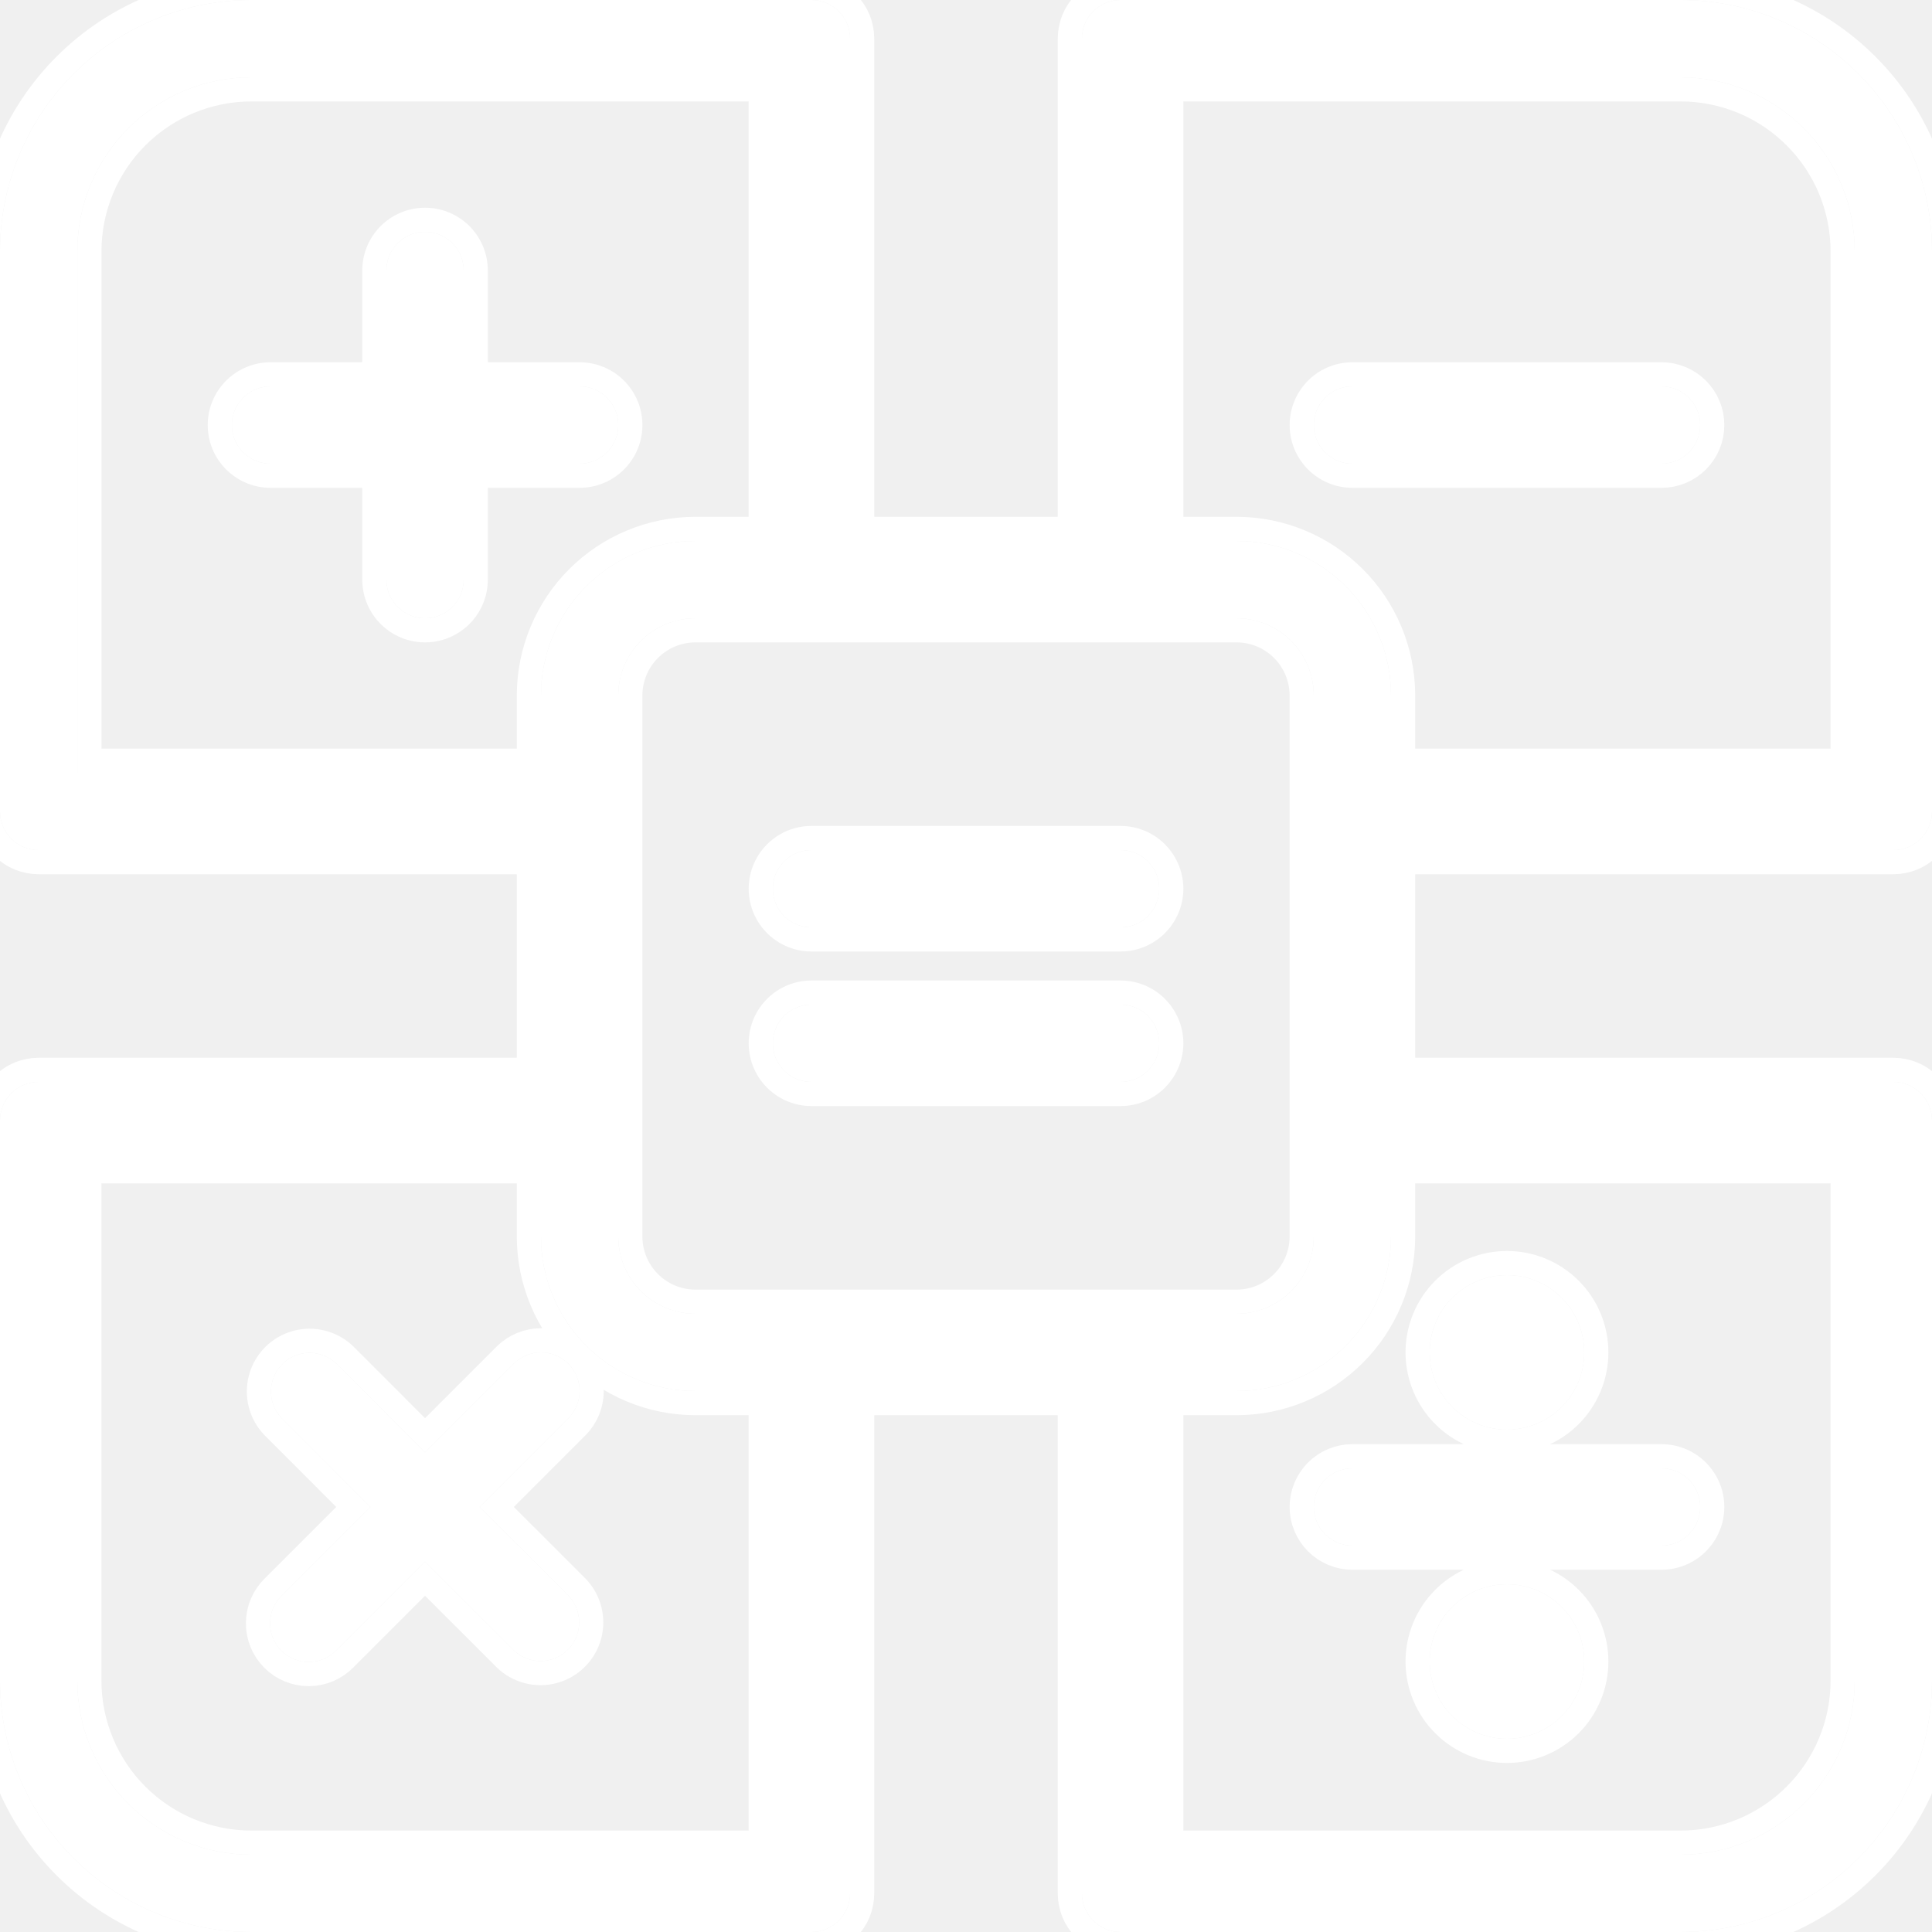
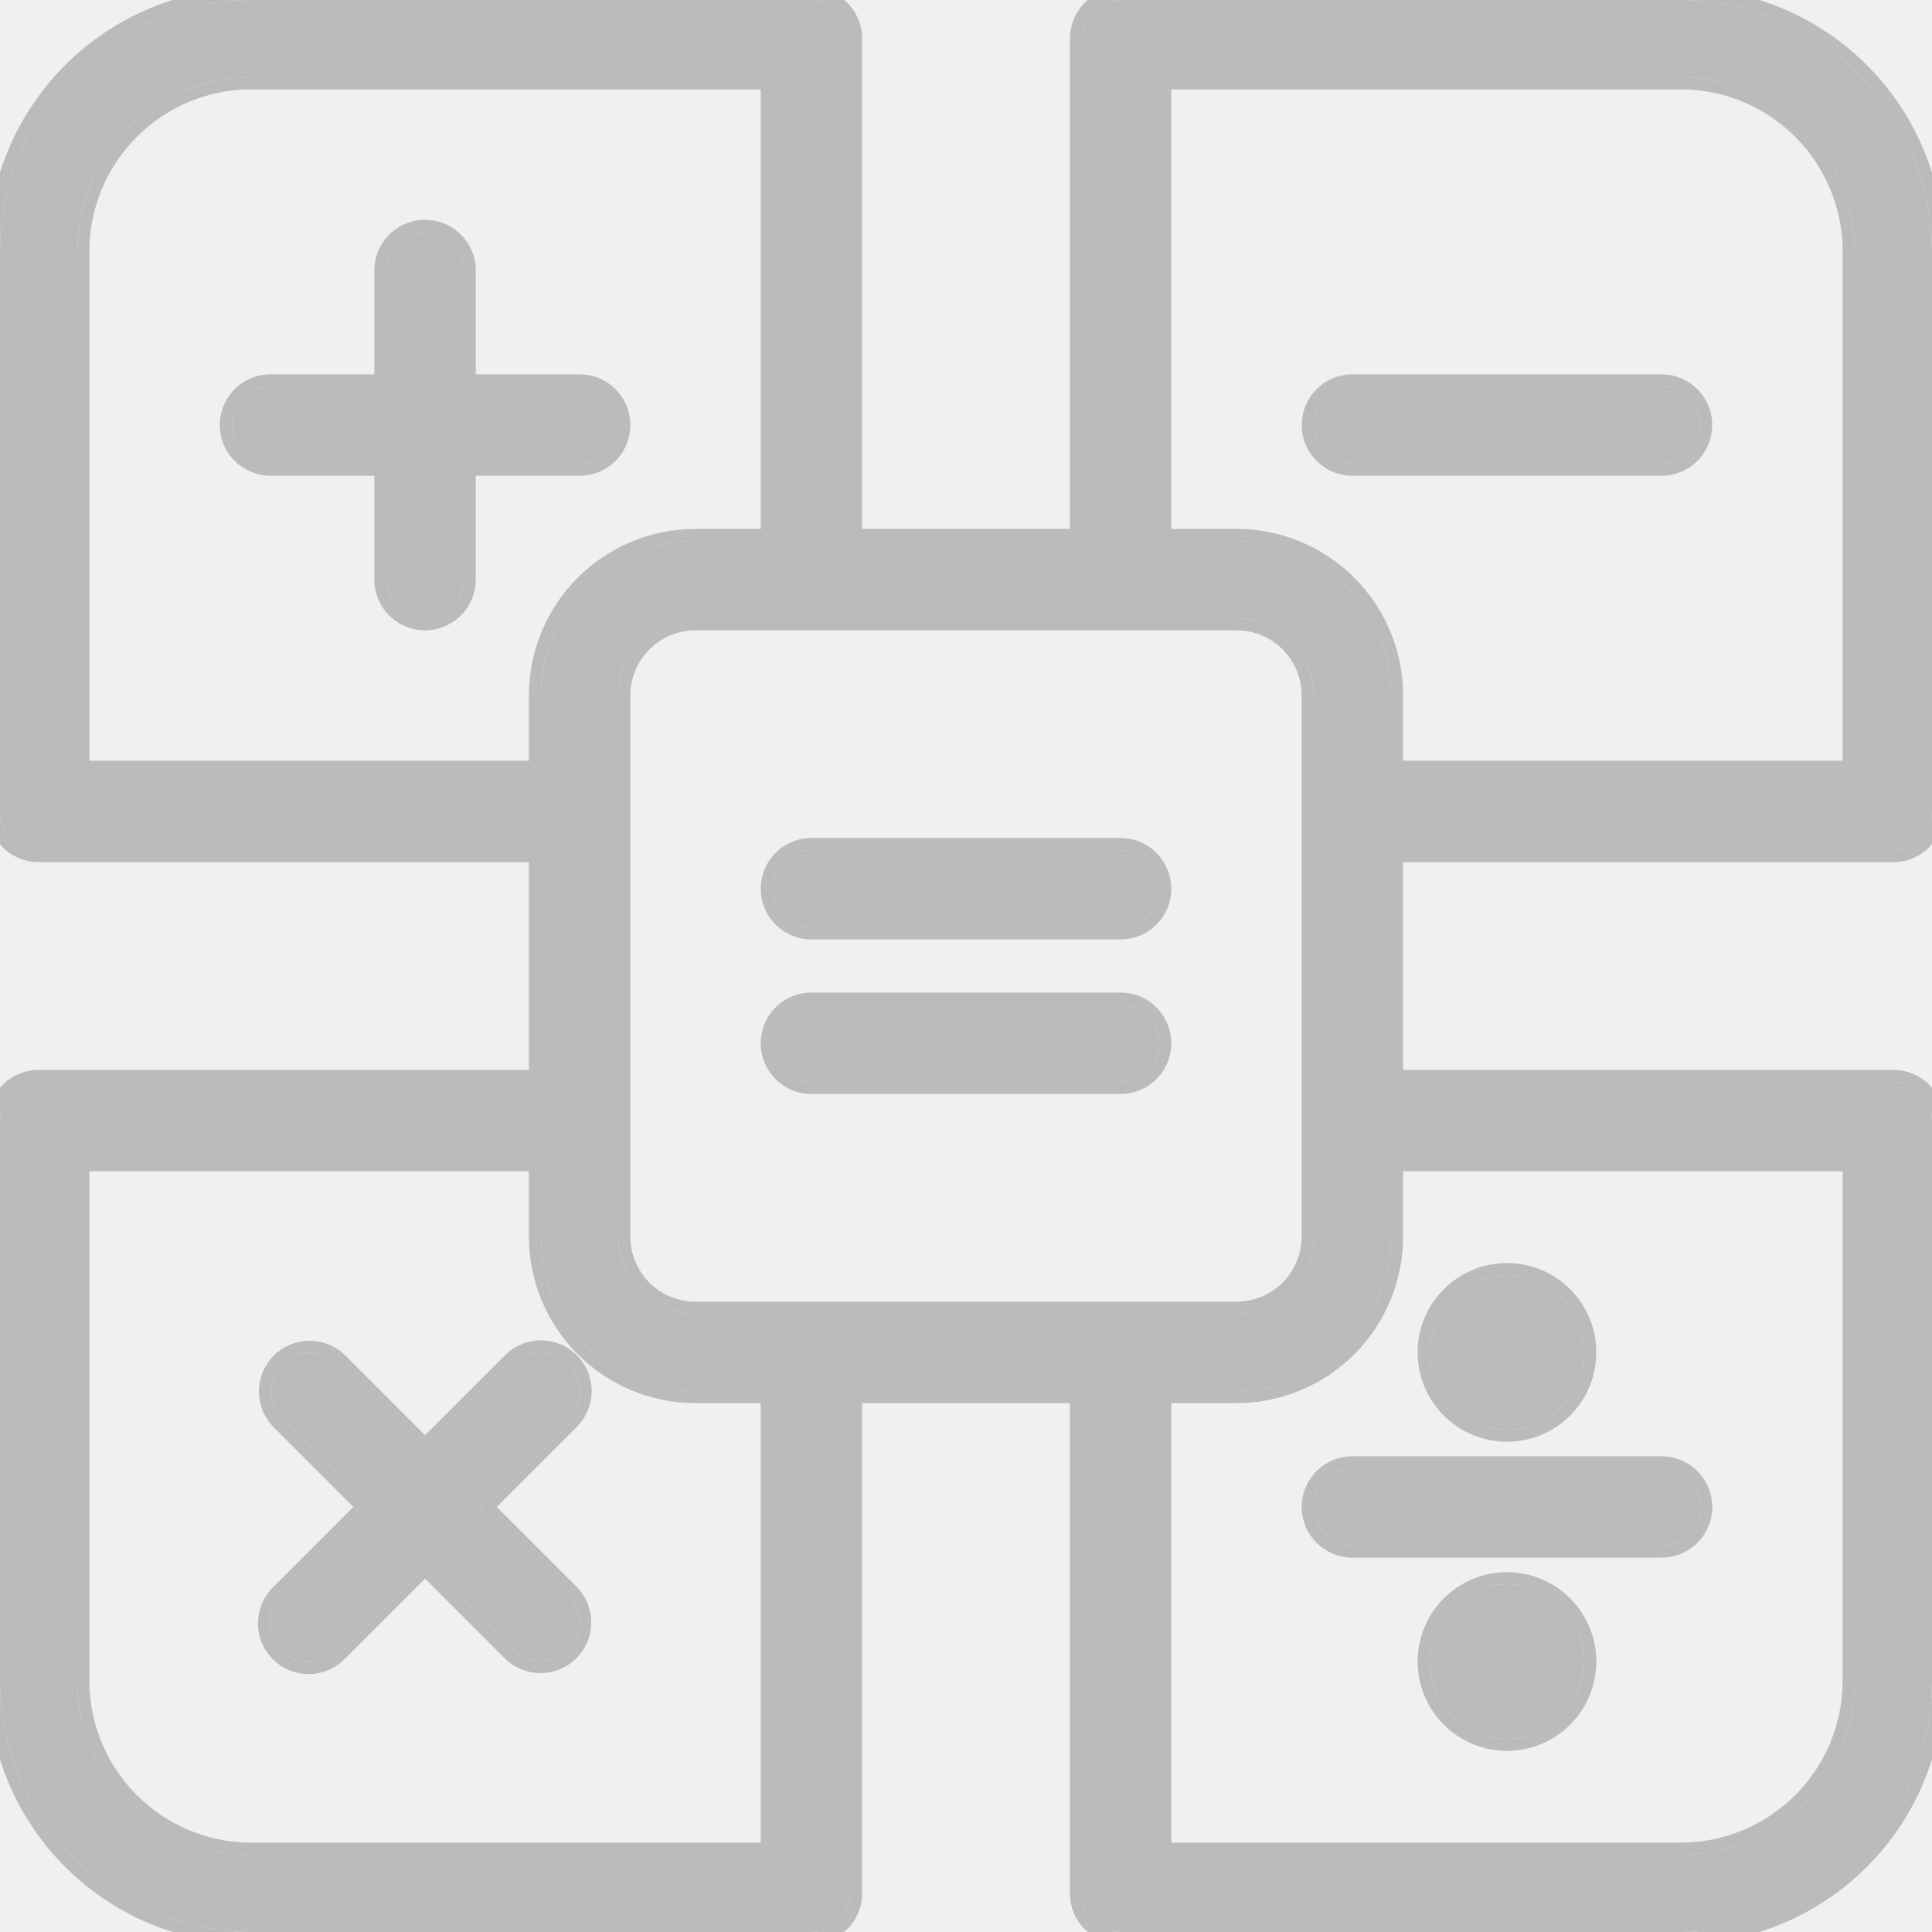
<svg xmlns="http://www.w3.org/2000/svg" width="32" height="32" viewBox="0 0 32 32" fill="none">
  <mask id="path-1-outside-1_821_2305" maskUnits="userSpaceOnUse" x="-1" y="-1" width="34" height="34" fill="black">
    <rect fill="white" x="-1" y="-1" width="34" height="34" />
    <path d="M9.6 7.68H7.68V9.6C7.68 9.829 7.558 10.04 7.36 10.154C7.162 10.269 6.918 10.269 6.72 10.154C6.522 10.04 6.4 9.829 6.4 9.6V7.68H4.48C4.252 7.68 4.04 7.558 3.926 7.36C3.812 7.162 3.812 6.918 3.926 6.72C4.041 6.522 4.252 6.4 4.48 6.4H6.4V4.48C6.4 4.251 6.522 4.04 6.72 3.926C6.918 3.812 7.162 3.812 7.36 3.926C7.558 4.04 7.68 4.251 7.68 4.48V6.4H9.6C9.829 6.4 10.04 6.522 10.155 6.72C10.269 6.918 10.269 7.162 10.155 7.36C10.04 7.558 9.829 7.68 9.6 7.68ZM9.413 22.587C9.293 22.468 9.13 22.4 8.96 22.4C8.791 22.4 8.628 22.468 8.508 22.587L7.04 24.055L5.573 22.587V22.587C5.41 22.43 5.177 22.371 4.959 22.43C4.741 22.49 4.571 22.66 4.511 22.878C4.451 23.096 4.511 23.33 4.668 23.492L6.135 24.96L4.668 26.427H4.668C4.544 26.547 4.474 26.71 4.473 26.882C4.471 27.054 4.539 27.219 4.66 27.34C4.781 27.462 4.946 27.529 5.118 27.528C5.29 27.526 5.454 27.456 5.573 27.332L7.04 25.865L8.508 27.332V27.332C8.67 27.489 8.904 27.549 9.122 27.489C9.34 27.429 9.51 27.259 9.57 27.041C9.629 26.823 9.57 26.59 9.413 26.427L7.945 24.96L9.413 23.492H9.413C9.533 23.372 9.6 23.21 9.6 23.04C9.6 22.87 9.533 22.707 9.413 22.587ZM28.16 7.04C28.16 6.87 28.093 6.708 27.973 6.588C27.853 6.468 27.69 6.4 27.52 6.4H22.4C22.171 6.4 21.96 6.522 21.846 6.72C21.732 6.918 21.732 7.162 21.846 7.36C21.96 7.558 22.171 7.68 22.4 7.68H27.52C27.69 7.68 27.853 7.613 27.973 7.493C28.093 7.373 28.16 7.21 28.16 7.04ZM21.76 24.96C21.76 25.13 21.828 25.292 21.948 25.412C22.068 25.532 22.23 25.6 22.4 25.6H27.52C27.749 25.6 27.96 25.478 28.074 25.28C28.189 25.082 28.189 24.838 28.074 24.64C27.96 24.442 27.749 24.32 27.52 24.32H22.4C22.23 24.32 22.068 24.387 21.948 24.507C21.828 24.627 21.76 24.79 21.76 24.96ZM18.56 14.08H13.44C13.211 14.08 13 14.202 12.886 14.4C12.772 14.598 12.772 14.842 12.886 15.04C13 15.238 13.211 15.36 13.44 15.36H18.56C18.789 15.36 19 15.238 19.114 15.04C19.229 14.842 19.229 14.598 19.114 14.4C19 14.202 18.789 14.08 18.56 14.08ZM18.56 16.64H13.44C13.211 16.64 13 16.762 12.886 16.96C12.772 17.158 12.772 17.402 12.886 17.6C13 17.798 13.211 17.92 13.44 17.92H18.56C18.789 17.92 19 17.798 19.114 17.6C19.229 17.402 19.229 17.158 19.114 16.96C19 16.762 18.789 16.64 18.56 16.64ZM23.04 14.08V17.92H31.36C31.53 17.92 31.692 17.987 31.812 18.107C31.933 18.227 32 18.39 32 18.56V27.84C31.999 28.943 31.56 30 30.78 30.78C30 31.56 28.943 31.999 27.84 32H18.56C18.39 32 18.227 31.933 18.107 31.812C17.987 31.692 17.92 31.53 17.92 31.36V23.04H14.08V31.36C14.08 31.53 14.013 31.692 13.893 31.812C13.773 31.933 13.61 32 13.44 32H4.16C3.057 31.999 2 31.56 1.22 30.78C0.44 30 0.001 28.943 0 27.84V18.56C0 18.39 0.067 18.227 0.187 18.107C0.307 17.987 0.47 17.92 0.64 17.92H8.96V14.08H0.64C0.47 14.08 0.307 14.013 0.187 13.893C0.067 13.773 0 13.61 0 13.44V4.16C0.001 3.057 0.44 2 1.22 1.22C2 0.44 3.057 0.001 4.16 0H13.44C13.61 0 13.773 0.067 13.893 0.187C14.013 0.307 14.08 0.47 14.08 0.64V8.96H17.92V0.64C17.92 0.47 17.987 0.307 18.107 0.187C18.227 0.067 18.39 0 18.56 0H27.84C28.943 0.001 30 0.44 30.78 1.22C31.56 2 31.999 3.057 32 4.16V13.44C32 13.61 31.933 13.773 31.812 13.893C31.692 14.013 31.53 14.08 31.36 14.08H23.04ZM8.96 12.8V11.52C8.96 10.841 9.23 10.19 9.71 9.71C10.19 9.23 10.841 8.96 11.52 8.96H12.8V1.28H4.16C3.397 1.281 2.665 1.585 2.125 2.125C1.585 2.665 1.281 3.397 1.281 4.16V12.8L8.96 12.8ZM12.8 23.04H11.52C10.841 23.04 10.19 22.77 9.71 22.29C9.23 21.81 8.96 21.159 8.96 20.48V19.2H1.28V27.84C1.281 28.603 1.585 29.335 2.125 29.875C2.665 30.415 3.397 30.719 4.16 30.72H12.8L12.8 23.04ZM20.48 21.76C20.82 21.76 21.145 21.625 21.385 21.385C21.625 21.145 21.76 20.819 21.76 20.48V11.52C21.76 11.181 21.625 10.855 21.385 10.615C21.145 10.375 20.82 10.24 20.48 10.24H11.52C11.181 10.24 10.855 10.375 10.615 10.615C10.375 10.855 10.24 11.181 10.24 11.52V20.48C10.24 20.819 10.375 21.145 10.615 21.385C10.855 21.625 11.181 21.76 11.52 21.76H20.48ZM23.04 19.2V20.48C23.04 21.159 22.77 21.81 22.29 22.29C21.81 22.77 21.159 23.04 20.48 23.04H19.2V30.72H27.84C28.604 30.719 29.335 30.415 29.875 29.875C30.415 29.335 30.719 28.604 30.72 27.84V19.2L23.04 19.2ZM23.04 11.52V12.8H30.72V4.16C30.719 3.397 30.416 2.665 29.875 2.125C29.336 1.585 28.604 1.281 27.84 1.28H19.2V8.96H20.48C21.159 8.96 21.81 9.23 22.29 9.71C22.77 10.19 23.04 10.841 23.04 11.52L23.04 11.52ZM24.96 23.68C25.299 23.68 25.625 23.545 25.865 23.305C26.105 23.065 26.24 22.739 26.24 22.4C26.24 22.06 26.105 21.735 25.865 21.495C25.625 21.255 25.3 21.12 24.96 21.12C24.621 21.12 24.295 21.255 24.055 21.495C23.815 21.735 23.68 22.06 23.68 22.4C23.68 22.739 23.815 23.065 24.055 23.305C24.295 23.545 24.621 23.68 24.96 23.68ZM24.96 26.24C24.621 26.24 24.295 26.375 24.055 26.615C23.815 26.855 23.68 27.18 23.68 27.52C23.68 27.859 23.815 28.185 24.055 28.425C24.295 28.665 24.621 28.8 24.96 28.8C25.3 28.8 25.625 28.665 25.865 28.425C26.105 28.185 26.24 27.859 26.24 27.52C26.24 27.18 26.105 26.855 25.865 26.615C25.625 26.375 25.3 26.24 24.96 26.24Z" />
  </mask>
-   <path d="M9.6 7.68H7.68V9.6C7.68 9.829 7.558 10.04 7.36 10.154C7.162 10.269 6.918 10.269 6.72 10.154C6.522 10.04 6.4 9.829 6.4 9.6V7.68H4.48C4.252 7.68 4.04 7.558 3.926 7.36C3.812 7.162 3.812 6.918 3.926 6.72C4.041 6.522 4.252 6.4 4.48 6.4H6.4V4.48C6.4 4.251 6.522 4.04 6.72 3.926C6.918 3.812 7.162 3.812 7.36 3.926C7.558 4.04 7.68 4.251 7.68 4.48V6.4H9.6C9.829 6.4 10.04 6.522 10.155 6.72C10.269 6.918 10.269 7.162 10.155 7.36C10.04 7.558 9.829 7.68 9.6 7.68ZM9.413 22.587C9.293 22.468 9.13 22.4 8.96 22.4C8.791 22.4 8.628 22.468 8.508 22.587L7.04 24.055L5.573 22.587V22.587C5.41 22.43 5.177 22.371 4.959 22.43C4.741 22.49 4.571 22.66 4.511 22.878C4.451 23.096 4.511 23.33 4.668 23.492L6.135 24.96L4.668 26.427H4.668C4.544 26.547 4.474 26.71 4.473 26.882C4.471 27.054 4.539 27.219 4.66 27.34C4.781 27.462 4.946 27.529 5.118 27.528C5.29 27.526 5.454 27.456 5.573 27.332L7.04 25.865L8.508 27.332V27.332C8.67 27.489 8.904 27.549 9.122 27.489C9.34 27.429 9.51 27.259 9.57 27.041C9.629 26.823 9.57 26.59 9.413 26.427L7.945 24.96L9.413 23.492H9.413C9.533 23.372 9.6 23.21 9.6 23.04C9.6 22.87 9.533 22.707 9.413 22.587ZM28.16 7.04C28.16 6.87 28.093 6.708 27.973 6.588C27.853 6.468 27.69 6.4 27.52 6.4H22.4C22.171 6.4 21.96 6.522 21.846 6.72C21.732 6.918 21.732 7.162 21.846 7.36C21.96 7.558 22.171 7.68 22.4 7.68H27.52C27.69 7.68 27.853 7.613 27.973 7.493C28.093 7.373 28.16 7.21 28.16 7.04ZM21.76 24.96C21.76 25.13 21.828 25.292 21.948 25.412C22.068 25.532 22.23 25.6 22.4 25.6H27.52C27.749 25.6 27.96 25.478 28.074 25.28C28.189 25.082 28.189 24.838 28.074 24.64C27.96 24.442 27.749 24.32 27.52 24.32H22.4C22.23 24.32 22.068 24.387 21.948 24.507C21.828 24.627 21.76 24.79 21.76 24.96ZM18.56 14.08H13.44C13.211 14.08 13 14.202 12.886 14.4C12.772 14.598 12.772 14.842 12.886 15.04C13 15.238 13.211 15.36 13.44 15.36H18.56C18.789 15.36 19 15.238 19.114 15.04C19.229 14.842 19.229 14.598 19.114 14.4C19 14.202 18.789 14.08 18.56 14.08ZM18.56 16.64H13.44C13.211 16.64 13 16.762 12.886 16.96C12.772 17.158 12.772 17.402 12.886 17.6C13 17.798 13.211 17.92 13.44 17.92H18.56C18.789 17.92 19 17.798 19.114 17.6C19.229 17.402 19.229 17.158 19.114 16.96C19 16.762 18.789 16.64 18.56 16.64ZM23.04 14.08V17.92H31.36C31.53 17.92 31.692 17.987 31.812 18.107C31.933 18.227 32 18.39 32 18.56V27.84C31.999 28.943 31.56 30 30.78 30.78C30 31.56 28.943 31.999 27.84 32H18.56C18.39 32 18.227 31.933 18.107 31.812C17.987 31.692 17.92 31.53 17.92 31.36V23.04H14.08V31.36C14.08 31.53 14.013 31.692 13.893 31.812C13.773 31.933 13.61 32 13.44 32H4.16C3.057 31.999 2 31.56 1.22 30.78C0.44 30 0.001 28.943 0 27.84V18.56C0 18.39 0.067 18.227 0.187 18.107C0.307 17.987 0.47 17.92 0.64 17.92H8.96V14.08H0.64C0.47 14.08 0.307 14.013 0.187 13.893C0.067 13.773 0 13.61 0 13.44V4.16C0.001 3.057 0.44 2 1.22 1.22C2 0.44 3.057 0.001 4.16 0H13.44C13.61 0 13.773 0.067 13.893 0.187C14.013 0.307 14.08 0.47 14.08 0.64V8.96H17.92V0.64C17.92 0.47 17.987 0.307 18.107 0.187C18.227 0.067 18.39 0 18.56 0H27.84C28.943 0.001 30 0.44 30.78 1.22C31.56 2 31.999 3.057 32 4.16V13.44C32 13.61 31.933 13.773 31.812 13.893C31.692 14.013 31.53 14.08 31.36 14.08H23.04ZM8.96 12.8V11.52C8.96 10.841 9.23 10.19 9.71 9.71C10.19 9.23 10.841 8.96 11.52 8.96H12.8V1.28H4.16C3.397 1.281 2.665 1.585 2.125 2.125C1.585 2.665 1.281 3.397 1.281 4.16V12.8L8.96 12.8ZM12.8 23.04H11.52C10.841 23.04 10.19 22.77 9.71 22.29C9.23 21.81 8.96 21.159 8.96 20.48V19.2H1.28V27.84C1.281 28.603 1.585 29.335 2.125 29.875C2.665 30.415 3.397 30.719 4.16 30.72H12.8L12.8 23.04ZM20.48 21.76C20.82 21.76 21.145 21.625 21.385 21.385C21.625 21.145 21.76 20.819 21.76 20.48V11.52C21.76 11.181 21.625 10.855 21.385 10.615C21.145 10.375 20.82 10.24 20.48 10.24H11.52C11.181 10.24 10.855 10.375 10.615 10.615C10.375 10.855 10.24 11.181 10.24 11.52V20.48C10.24 20.819 10.375 21.145 10.615 21.385C10.855 21.625 11.181 21.76 11.52 21.76H20.48ZM23.04 19.2V20.48C23.04 21.159 22.77 21.81 22.29 22.29C21.81 22.77 21.159 23.04 20.48 23.04H19.2V30.72H27.84C28.604 30.719 29.335 30.415 29.875 29.875C30.415 29.335 30.719 28.604 30.72 27.84V19.2L23.04 19.2ZM23.04 11.52V12.8H30.72V4.16C30.719 3.397 30.416 2.665 29.875 2.125C29.336 1.585 28.604 1.281 27.84 1.28H19.2V8.96H20.48C21.159 8.96 21.81 9.23 22.29 9.71C22.77 10.19 23.04 10.841 23.04 11.52L23.04 11.52ZM24.96 23.68C25.299 23.68 25.625 23.545 25.865 23.305C26.105 23.065 26.24 22.739 26.24 22.4C26.24 22.06 26.105 21.735 25.865 21.495C25.625 21.255 25.3 21.12 24.96 21.12C24.621 21.12 24.295 21.255 24.055 21.495C23.815 21.735 23.68 22.06 23.68 22.4C23.68 22.739 23.815 23.065 24.055 23.305C24.295 23.545 24.621 23.68 24.96 23.68ZM24.96 26.24C24.621 26.24 24.295 26.375 24.055 26.615C23.815 26.855 23.68 27.18 23.68 27.52C23.68 27.859 23.815 28.185 24.055 28.425C24.295 28.665 24.621 28.8 24.96 28.8C25.3 28.8 25.625 28.665 25.865 28.425C26.105 28.185 26.24 27.859 26.24 27.52C26.24 27.18 26.105 26.855 25.865 26.615C25.625 26.375 25.3 26.24 24.96 26.24Z" fill="#fff" />
-   <path d="M9.6 7.68H7.68V9.6C7.68 9.829 7.558 10.04 7.36 10.154C7.162 10.269 6.918 10.269 6.72 10.154C6.522 10.04 6.4 9.829 6.4 9.6V7.68H4.48C4.252 7.68 4.04 7.558 3.926 7.36C3.812 7.162 3.812 6.918 3.926 6.72C4.041 6.522 4.252 6.4 4.48 6.4H6.4V4.48C6.4 4.251 6.522 4.04 6.72 3.926C6.918 3.812 7.162 3.812 7.36 3.926C7.558 4.04 7.68 4.251 7.68 4.48V6.4H9.6C9.829 6.4 10.04 6.522 10.155 6.72C10.269 6.918 10.269 7.162 10.155 7.36C10.04 7.558 9.829 7.68 9.6 7.68ZM9.413 22.587C9.293 22.468 9.13 22.4 8.96 22.4C8.791 22.4 8.628 22.468 8.508 22.587L7.04 24.055L5.573 22.587V22.587C5.41 22.43 5.177 22.371 4.959 22.43C4.741 22.49 4.571 22.66 4.511 22.878C4.451 23.096 4.511 23.33 4.668 23.492L6.135 24.96L4.668 26.427H4.668C4.544 26.547 4.474 26.71 4.473 26.882C4.471 27.054 4.539 27.219 4.66 27.34C4.781 27.462 4.946 27.529 5.118 27.528C5.29 27.526 5.454 27.456 5.573 27.332L7.04 25.865L8.508 27.332V27.332C8.67 27.489 8.904 27.549 9.122 27.489C9.34 27.429 9.51 27.259 9.57 27.041C9.629 26.823 9.57 26.59 9.413 26.427L7.945 24.96L9.413 23.492H9.413C9.533 23.372 9.6 23.21 9.6 23.04C9.6 22.87 9.533 22.707 9.413 22.587ZM28.16 7.04C28.16 6.87 28.093 6.708 27.973 6.588C27.853 6.468 27.69 6.4 27.52 6.4H22.4C22.171 6.4 21.96 6.522 21.846 6.72C21.732 6.918 21.732 7.162 21.846 7.36C21.96 7.558 22.171 7.68 22.4 7.68H27.52C27.69 7.68 27.853 7.613 27.973 7.493C28.093 7.373 28.16 7.21 28.16 7.04ZM21.76 24.96C21.76 25.13 21.828 25.292 21.948 25.412C22.068 25.532 22.23 25.6 22.4 25.6H27.52C27.749 25.6 27.96 25.478 28.074 25.28C28.189 25.082 28.189 24.838 28.074 24.64C27.96 24.442 27.749 24.32 27.52 24.32H22.4C22.23 24.32 22.068 24.387 21.948 24.507C21.828 24.627 21.76 24.79 21.76 24.96ZM18.56 14.08H13.44C13.211 14.08 13 14.202 12.886 14.4C12.772 14.598 12.772 14.842 12.886 15.04C13 15.238 13.211 15.36 13.44 15.36H18.56C18.789 15.36 19 15.238 19.114 15.04C19.229 14.842 19.229 14.598 19.114 14.4C19 14.202 18.789 14.08 18.56 14.08ZM18.56 16.64H13.44C13.211 16.64 13 16.762 12.886 16.96C12.772 17.158 12.772 17.402 12.886 17.6C13 17.798 13.211 17.92 13.44 17.92H18.56C18.789 17.92 19 17.798 19.114 17.6C19.229 17.402 19.229 17.158 19.114 16.96C19 16.762 18.789 16.64 18.56 16.64ZM23.04 14.08V17.92H31.36C31.53 17.92 31.692 17.987 31.812 18.107C31.933 18.227 32 18.39 32 18.56V27.84C31.999 28.943 31.56 30 30.78 30.78C30 31.56 28.943 31.999 27.84 32H18.56C18.39 32 18.227 31.933 18.107 31.812C17.987 31.692 17.92 31.53 17.92 31.36V23.04H14.08V31.36C14.08 31.53 14.013 31.692 13.893 31.812C13.773 31.933 13.61 32 13.44 32H4.16C3.057 31.999 2 31.56 1.22 30.78C0.44 30 0.001 28.943 0 27.84V18.56C0 18.39 0.067 18.227 0.187 18.107C0.307 17.987 0.47 17.92 0.64 17.92H8.96V14.08H0.64C0.47 14.08 0.307 14.013 0.187 13.893C0.067 13.773 0 13.61 0 13.44V4.16C0.001 3.057 0.44 2 1.22 1.22C2 0.44 3.057 0.001 4.16 0H13.44C13.61 0 13.773 0.067 13.893 0.187C14.013 0.307 14.08 0.47 14.08 0.64V8.96H17.92V0.64C17.92 0.47 17.987 0.307 18.107 0.187C18.227 0.067 18.39 0 18.56 0H27.84C28.943 0.001 30 0.44 30.78 1.22C31.56 2 31.999 3.057 32 4.16V13.44C32 13.61 31.933 13.773 31.812 13.893C31.692 14.013 31.53 14.08 31.36 14.08H23.04ZM8.96 12.8V11.52C8.96 10.841 9.23 10.19 9.71 9.71C10.19 9.23 10.841 8.96 11.52 8.96H12.8V1.28H4.16C3.397 1.281 2.665 1.585 2.125 2.125C1.585 2.665 1.281 3.397 1.281 4.16V12.8L8.96 12.8ZM12.8 23.04H11.52C10.841 23.04 10.19 22.77 9.71 22.29C9.23 21.81 8.96 21.159 8.96 20.48V19.2H1.28V27.84C1.281 28.603 1.585 29.335 2.125 29.875C2.665 30.415 3.397 30.719 4.16 30.72H12.8L12.8 23.04ZM20.48 21.76C20.82 21.76 21.145 21.625 21.385 21.385C21.625 21.145 21.76 20.819 21.76 20.48V11.52C21.76 11.181 21.625 10.855 21.385 10.615C21.145 10.375 20.82 10.24 20.48 10.24H11.52C11.181 10.24 10.855 10.375 10.615 10.615C10.375 10.855 10.24 11.181 10.24 11.52V20.48C10.24 20.819 10.375 21.145 10.615 21.385C10.855 21.625 11.181 21.76 11.52 21.76H20.48ZM23.04 19.2V20.48C23.04 21.159 22.77 21.81 22.29 22.29C21.81 22.77 21.159 23.04 20.48 23.04H19.2V30.72H27.84C28.604 30.719 29.335 30.415 29.875 29.875C30.415 29.335 30.719 28.604 30.72 27.84V19.2L23.04 19.2ZM23.04 11.52V12.8H30.72V4.16C30.719 3.397 30.416 2.665 29.875 2.125C29.336 1.585 28.604 1.281 27.84 1.28H19.2V8.96H20.48C21.159 8.96 21.81 9.23 22.29 9.71C22.77 10.19 23.04 10.841 23.04 11.52L23.04 11.52ZM24.96 23.68C25.299 23.68 25.625 23.545 25.865 23.305C26.105 23.065 26.24 22.739 26.24 22.4C26.24 22.06 26.105 21.735 25.865 21.495C25.625 21.255 25.3 21.12 24.96 21.12C24.621 21.12 24.295 21.255 24.055 21.495C23.815 21.735 23.68 22.06 23.68 22.4C23.68 22.739 23.815 23.065 24.055 23.305C24.295 23.545 24.621 23.68 24.96 23.68ZM24.96 26.24C24.621 26.24 24.295 26.375 24.055 26.615C23.815 26.855 23.68 27.18 23.68 27.52C23.68 27.859 23.815 28.185 24.055 28.425C24.295 28.665 24.621 28.8 24.96 28.8C25.3 28.8 25.625 28.665 25.865 28.425C26.105 28.185 26.24 27.859 26.24 27.52C26.24 27.18 26.105 26.855 25.865 26.615C25.625 26.375 25.3 26.24 24.96 26.24Z" stroke="#fff" stroke-width="0.8" mask="url(#path-1-outside-1_821_2305)" />
+   <path d="M9.6 7.68H7.68V9.6C7.68 9.829 7.558 10.04 7.36 10.154C7.162 10.269 6.918 10.269 6.72 10.154C6.522 10.04 6.4 9.829 6.4 9.6V7.68H4.48C4.252 7.68 4.04 7.558 3.926 7.36C3.812 7.162 3.812 6.918 3.926 6.72C4.041 6.522 4.252 6.4 4.48 6.4H6.4V4.48C6.4 4.251 6.522 4.04 6.72 3.926C6.918 3.812 7.162 3.812 7.36 3.926C7.558 4.04 7.68 4.251 7.68 4.48V6.4H9.6C9.829 6.4 10.04 6.522 10.155 6.72C10.269 6.918 10.269 7.162 10.155 7.36C10.04 7.558 9.829 7.68 9.6 7.68ZM9.413 22.587C9.293 22.468 9.13 22.4 8.96 22.4C8.791 22.4 8.628 22.468 8.508 22.587L7.04 24.055L5.573 22.587V22.587C5.41 22.43 5.177 22.371 4.959 22.43C4.741 22.49 4.571 22.66 4.511 22.878C4.451 23.096 4.511 23.33 4.668 23.492L6.135 24.96L4.668 26.427H4.668C4.544 26.547 4.474 26.71 4.473 26.882C4.471 27.054 4.539 27.219 4.66 27.34C4.781 27.462 4.946 27.529 5.118 27.528C5.29 27.526 5.454 27.456 5.573 27.332L7.04 25.865L8.508 27.332V27.332C8.67 27.489 8.904 27.549 9.122 27.489C9.34 27.429 9.51 27.259 9.57 27.041C9.629 26.823 9.57 26.59 9.413 26.427L7.945 24.96L9.413 23.492H9.413C9.533 23.372 9.6 23.21 9.6 23.04C9.6 22.87 9.533 22.707 9.413 22.587ZM28.16 7.04C28.16 6.87 28.093 6.708 27.973 6.588C27.853 6.468 27.69 6.4 27.52 6.4H22.4C22.171 6.4 21.96 6.522 21.846 6.72C21.732 6.918 21.732 7.162 21.846 7.36C21.96 7.558 22.171 7.68 22.4 7.68H27.52C27.69 7.68 27.853 7.613 27.973 7.493C28.093 7.373 28.16 7.21 28.16 7.04ZM21.76 24.96C21.76 25.13 21.828 25.292 21.948 25.412C22.068 25.532 22.23 25.6 22.4 25.6H27.52C27.749 25.6 27.96 25.478 28.074 25.28C28.189 25.082 28.189 24.838 28.074 24.64C27.96 24.442 27.749 24.32 27.52 24.32H22.4C22.23 24.32 22.068 24.387 21.948 24.507C21.828 24.627 21.76 24.79 21.76 24.96ZM18.56 14.08H13.44C13.211 14.08 13 14.202 12.886 14.4C12.772 14.598 12.772 14.842 12.886 15.04C13 15.238 13.211 15.36 13.44 15.36H18.56C18.789 15.36 19 15.238 19.114 15.04C19.229 14.842 19.229 14.598 19.114 14.4C19 14.202 18.789 14.08 18.56 14.08ZM18.56 16.64H13.44C13.211 16.64 13 16.762 12.886 16.96C12.772 17.158 12.772 17.402 12.886 17.6C13 17.798 13.211 17.92 13.44 17.92H18.56C18.789 17.92 19 17.798 19.114 17.6C19.229 17.402 19.229 17.158 19.114 16.96C19 16.762 18.789 16.64 18.56 16.64ZM23.04 14.08V17.92H31.36C31.53 17.92 31.692 17.987 31.812 18.107C31.933 18.227 32 18.39 32 18.56V27.84C31.999 28.943 31.56 30 30.78 30.78C30 31.56 28.943 31.999 27.84 32H18.56C18.39 32 18.227 31.933 18.107 31.812C17.987 31.692 17.92 31.53 17.92 31.36V23.04H14.08V31.36C14.08 31.53 14.013 31.692 13.893 31.812C13.773 31.933 13.61 32 13.44 32H4.16C3.057 31.999 2 31.56 1.22 30.78C0.44 30 0.001 28.943 0 27.84V18.56C0 18.39 0.067 18.227 0.187 18.107C0.307 17.987 0.47 17.92 0.64 17.92H8.96V14.08H0.64C0.47 14.08 0.307 14.013 0.187 13.893C0.067 13.773 0 13.61 0 13.44V4.16C0.001 3.057 0.44 2 1.22 1.22C2 0.44 3.057 0.001 4.16 0H13.44C13.61 0 13.773 0.067 13.893 0.187C14.013 0.307 14.08 0.47 14.08 0.64V8.96H17.92V0.64C17.92 0.47 17.987 0.307 18.107 0.187C18.227 0.067 18.39 0 18.56 0H27.84C28.943 0.001 30 0.44 30.78 1.22C31.56 2 31.999 3.057 32 4.16V13.44C32 13.61 31.933 13.773 31.812 13.893C31.692 14.013 31.53 14.08 31.36 14.08H23.04ZM8.96 12.8V11.52C8.96 10.841 9.23 10.19 9.71 9.71C10.19 9.23 10.841 8.96 11.52 8.96H12.8V1.28H4.16C3.397 1.281 2.665 1.585 2.125 2.125C1.585 2.665 1.281 3.397 1.281 4.16V12.8L8.96 12.8ZM12.8 23.04H11.52C10.841 23.04 10.19 22.77 9.71 22.29C9.23 21.81 8.96 21.159 8.96 20.48V19.2H1.28V27.84C1.281 28.603 1.585 29.335 2.125 29.875C2.665 30.415 3.397 30.719 4.16 30.72H12.8L12.8 23.04ZM20.48 21.76C20.82 21.76 21.145 21.625 21.385 21.385C21.625 21.145 21.76 20.819 21.76 20.48V11.52C21.76 11.181 21.625 10.855 21.385 10.615C21.145 10.375 20.82 10.24 20.48 10.24H11.52C11.181 10.24 10.855 10.375 10.615 10.615C10.375 10.855 10.24 11.181 10.24 11.52V20.48C10.24 20.819 10.375 21.145 10.615 21.385C10.855 21.625 11.181 21.76 11.52 21.76H20.48ZM23.04 19.2V20.48C23.04 21.159 22.77 21.81 22.29 22.29C21.81 22.77 21.159 23.04 20.48 23.04H19.2V30.72H27.84C28.604 30.719 29.335 30.415 29.875 29.875C30.415 29.335 30.719 28.604 30.72 27.84V19.2L23.04 19.2ZM23.04 11.52V12.8H30.72V4.16C30.719 3.397 30.416 2.665 29.875 2.125C29.336 1.585 28.604 1.281 27.84 1.28H19.2V8.96H20.48C21.159 8.96 21.81 9.23 22.29 9.71C22.77 10.19 23.04 10.841 23.04 11.52L23.04 11.52ZM24.96 23.68C25.299 23.68 25.625 23.545 25.865 23.305C26.105 23.065 26.24 22.739 26.24 22.4C26.24 22.06 26.105 21.735 25.865 21.495C25.625 21.255 25.3 21.12 24.96 21.12C24.621 21.12 24.295 21.255 24.055 21.495C23.815 21.735 23.68 22.06 23.68 22.4C23.68 22.739 23.815 23.065 24.055 23.305C24.295 23.545 24.621 23.68 24.96 23.68ZM24.96 26.24C24.621 26.24 24.295 26.375 24.055 26.615C23.815 26.855 23.68 27.18 23.68 27.52C23.68 27.859 23.815 28.185 24.055 28.425C24.295 28.665 24.621 28.8 24.96 28.8C25.3 28.8 25.625 28.665 25.865 28.425C26.105 28.185 26.24 27.859 26.24 27.52C26.24 27.18 26.105 26.855 25.865 26.615C25.625 26.375 25.3 26.24 24.96 26.24Z" fill="#BBBBBB" />
+   <path d="M9.6 7.68H7.68V9.6C7.68 9.829 7.558 10.04 7.36 10.154C7.162 10.269 6.918 10.269 6.72 10.154C6.522 10.04 6.4 9.829 6.4 9.6V7.68H4.48C4.252 7.68 4.04 7.558 3.926 7.36C3.812 7.162 3.812 6.918 3.926 6.72C4.041 6.522 4.252 6.4 4.48 6.4H6.4V4.48C6.4 4.251 6.522 4.04 6.72 3.926C6.918 3.812 7.162 3.812 7.36 3.926C7.558 4.04 7.68 4.251 7.68 4.48V6.4H9.6C9.829 6.4 10.04 6.522 10.155 6.72C10.269 6.918 10.269 7.162 10.155 7.36C10.04 7.558 9.829 7.68 9.6 7.68ZM9.413 22.587C9.293 22.468 9.13 22.4 8.96 22.4C8.791 22.4 8.628 22.468 8.508 22.587L7.04 24.055L5.573 22.587V22.587C5.41 22.43 5.177 22.371 4.959 22.43C4.741 22.49 4.571 22.66 4.511 22.878C4.451 23.096 4.511 23.33 4.668 23.492L6.135 24.96L4.668 26.427H4.668C4.544 26.547 4.474 26.71 4.473 26.882C4.471 27.054 4.539 27.219 4.66 27.34C4.781 27.462 4.946 27.529 5.118 27.528C5.29 27.526 5.454 27.456 5.573 27.332L7.04 25.865L8.508 27.332V27.332C8.67 27.489 8.904 27.549 9.122 27.489C9.34 27.429 9.51 27.259 9.57 27.041C9.629 26.823 9.57 26.59 9.413 26.427L7.945 24.96L9.413 23.492H9.413C9.533 23.372 9.6 23.21 9.6 23.04C9.6 22.87 9.533 22.707 9.413 22.587ZM28.16 7.04C28.16 6.87 28.093 6.708 27.973 6.588C27.853 6.468 27.69 6.4 27.52 6.4H22.4C22.171 6.4 21.96 6.522 21.846 6.72C21.732 6.918 21.732 7.162 21.846 7.36C21.96 7.558 22.171 7.68 22.4 7.68H27.52C27.69 7.68 27.853 7.613 27.973 7.493C28.093 7.373 28.16 7.21 28.16 7.04ZM21.76 24.96C21.76 25.13 21.828 25.292 21.948 25.412C22.068 25.532 22.23 25.6 22.4 25.6H27.52C27.749 25.6 27.96 25.478 28.074 25.28C28.189 25.082 28.189 24.838 28.074 24.64C27.96 24.442 27.749 24.32 27.52 24.32H22.4C22.23 24.32 22.068 24.387 21.948 24.507C21.828 24.627 21.76 24.79 21.76 24.96ZM18.56 14.08H13.44C13.211 14.08 13 14.202 12.886 14.4C12.772 14.598 12.772 14.842 12.886 15.04C13 15.238 13.211 15.36 13.44 15.36H18.56C18.789 15.36 19 15.238 19.114 15.04C19.229 14.842 19.229 14.598 19.114 14.4C19 14.202 18.789 14.08 18.56 14.08ZM18.56 16.64H13.44C13.211 16.64 13 16.762 12.886 16.96C12.772 17.158 12.772 17.402 12.886 17.6C13 17.798 13.211 17.92 13.44 17.92H18.56C18.789 17.92 19 17.798 19.114 17.6C19.229 17.402 19.229 17.158 19.114 16.96C19 16.762 18.789 16.64 18.56 16.64ZM23.04 14.08V17.92H31.36C31.53 17.92 31.692 17.987 31.812 18.107C31.933 18.227 32 18.39 32 18.56V27.84C31.999 28.943 31.56 30 30.78 30.78C30 31.56 28.943 31.999 27.84 32H18.56C18.39 32 18.227 31.933 18.107 31.812C17.987 31.692 17.92 31.53 17.92 31.36V23.04H14.08V31.36C14.08 31.53 14.013 31.692 13.893 31.812C13.773 31.933 13.61 32 13.44 32H4.16C3.057 31.999 2 31.56 1.22 30.78C0.44 30 0.001 28.943 0 27.84V18.56C0 18.39 0.067 18.227 0.187 18.107C0.307 17.987 0.47 17.92 0.64 17.92H8.96V14.08H0.64C0.47 14.08 0.307 14.013 0.187 13.893C0.067 13.773 0 13.61 0 13.44V4.16C0.001 3.057 0.44 2 1.22 1.22C2 0.44 3.057 0.001 4.16 0H13.44C13.61 0 13.773 0.067 13.893 0.187C14.013 0.307 14.08 0.47 14.08 0.64V8.96H17.92V0.64C17.92 0.47 17.987 0.307 18.107 0.187C18.227 0.067 18.39 0 18.56 0H27.84C28.943 0.001 30 0.44 30.78 1.22C31.56 2 31.999 3.057 32 4.16V13.44C32 13.61 31.933 13.773 31.812 13.893C31.692 14.013 31.53 14.08 31.36 14.08H23.04ZM8.96 12.8V11.52C8.96 10.841 9.23 10.19 9.71 9.71C10.19 9.23 10.841 8.96 11.52 8.96H12.8V1.28H4.16C3.397 1.281 2.665 1.585 2.125 2.125C1.585 2.665 1.281 3.397 1.281 4.16V12.8L8.96 12.8ZM12.8 23.04H11.52C10.841 23.04 10.19 22.77 9.71 22.29C9.23 21.81 8.96 21.159 8.96 20.48V19.2H1.28V27.84C1.281 28.603 1.585 29.335 2.125 29.875C2.665 30.415 3.397 30.719 4.16 30.72H12.8L12.8 23.04ZM20.48 21.76C20.82 21.76 21.145 21.625 21.385 21.385C21.625 21.145 21.76 20.819 21.76 20.48V11.52C21.76 11.181 21.625 10.855 21.385 10.615C21.145 10.375 20.82 10.24 20.48 10.24H11.52C11.181 10.24 10.855 10.375 10.615 10.615C10.375 10.855 10.24 11.181 10.24 11.52V20.48C10.24 20.819 10.375 21.145 10.615 21.385C10.855 21.625 11.181 21.76 11.52 21.76H20.48ZM23.04 19.2V20.48C23.04 21.159 22.77 21.81 22.29 22.29C21.81 22.77 21.159 23.04 20.48 23.04H19.2V30.72H27.84C28.604 30.719 29.335 30.415 29.875 29.875C30.415 29.335 30.719 28.604 30.72 27.84V19.2L23.04 19.2ZM23.04 11.52V12.8H30.72V4.16C30.719 3.397 30.416 2.665 29.875 2.125C29.336 1.585 28.604 1.281 27.84 1.28H19.2V8.96H20.48C21.159 8.96 21.81 9.23 22.29 9.71C22.77 10.19 23.04 10.841 23.04 11.52L23.04 11.52ZM24.96 23.68C25.299 23.68 25.625 23.545 25.865 23.305C26.105 23.065 26.24 22.739 26.24 22.4C26.24 22.06 26.105 21.735 25.865 21.495C25.625 21.255 25.3 21.12 24.96 21.12C24.621 21.12 24.295 21.255 24.055 21.495C23.815 21.735 23.68 22.06 23.68 22.4C23.68 22.739 23.815 23.065 24.055 23.305C24.295 23.545 24.621 23.68 24.96 23.68ZM24.96 26.24C24.621 26.24 24.295 26.375 24.055 26.615C23.815 26.855 23.68 27.18 23.68 27.52C23.68 27.859 23.815 28.185 24.055 28.425C24.295 28.665 24.621 28.8 24.96 28.8C25.3 28.8 25.625 28.665 25.865 28.425C26.105 28.185 26.24 27.859 26.24 27.52C26.24 27.18 26.105 26.855 25.865 26.615C25.625 26.375 25.3 26.24 24.96 26.24Z" stroke="#BBBBBB" stroke-width="0.4" mask="url(#path-1-outside-1_821_2305)" />
</svg>
